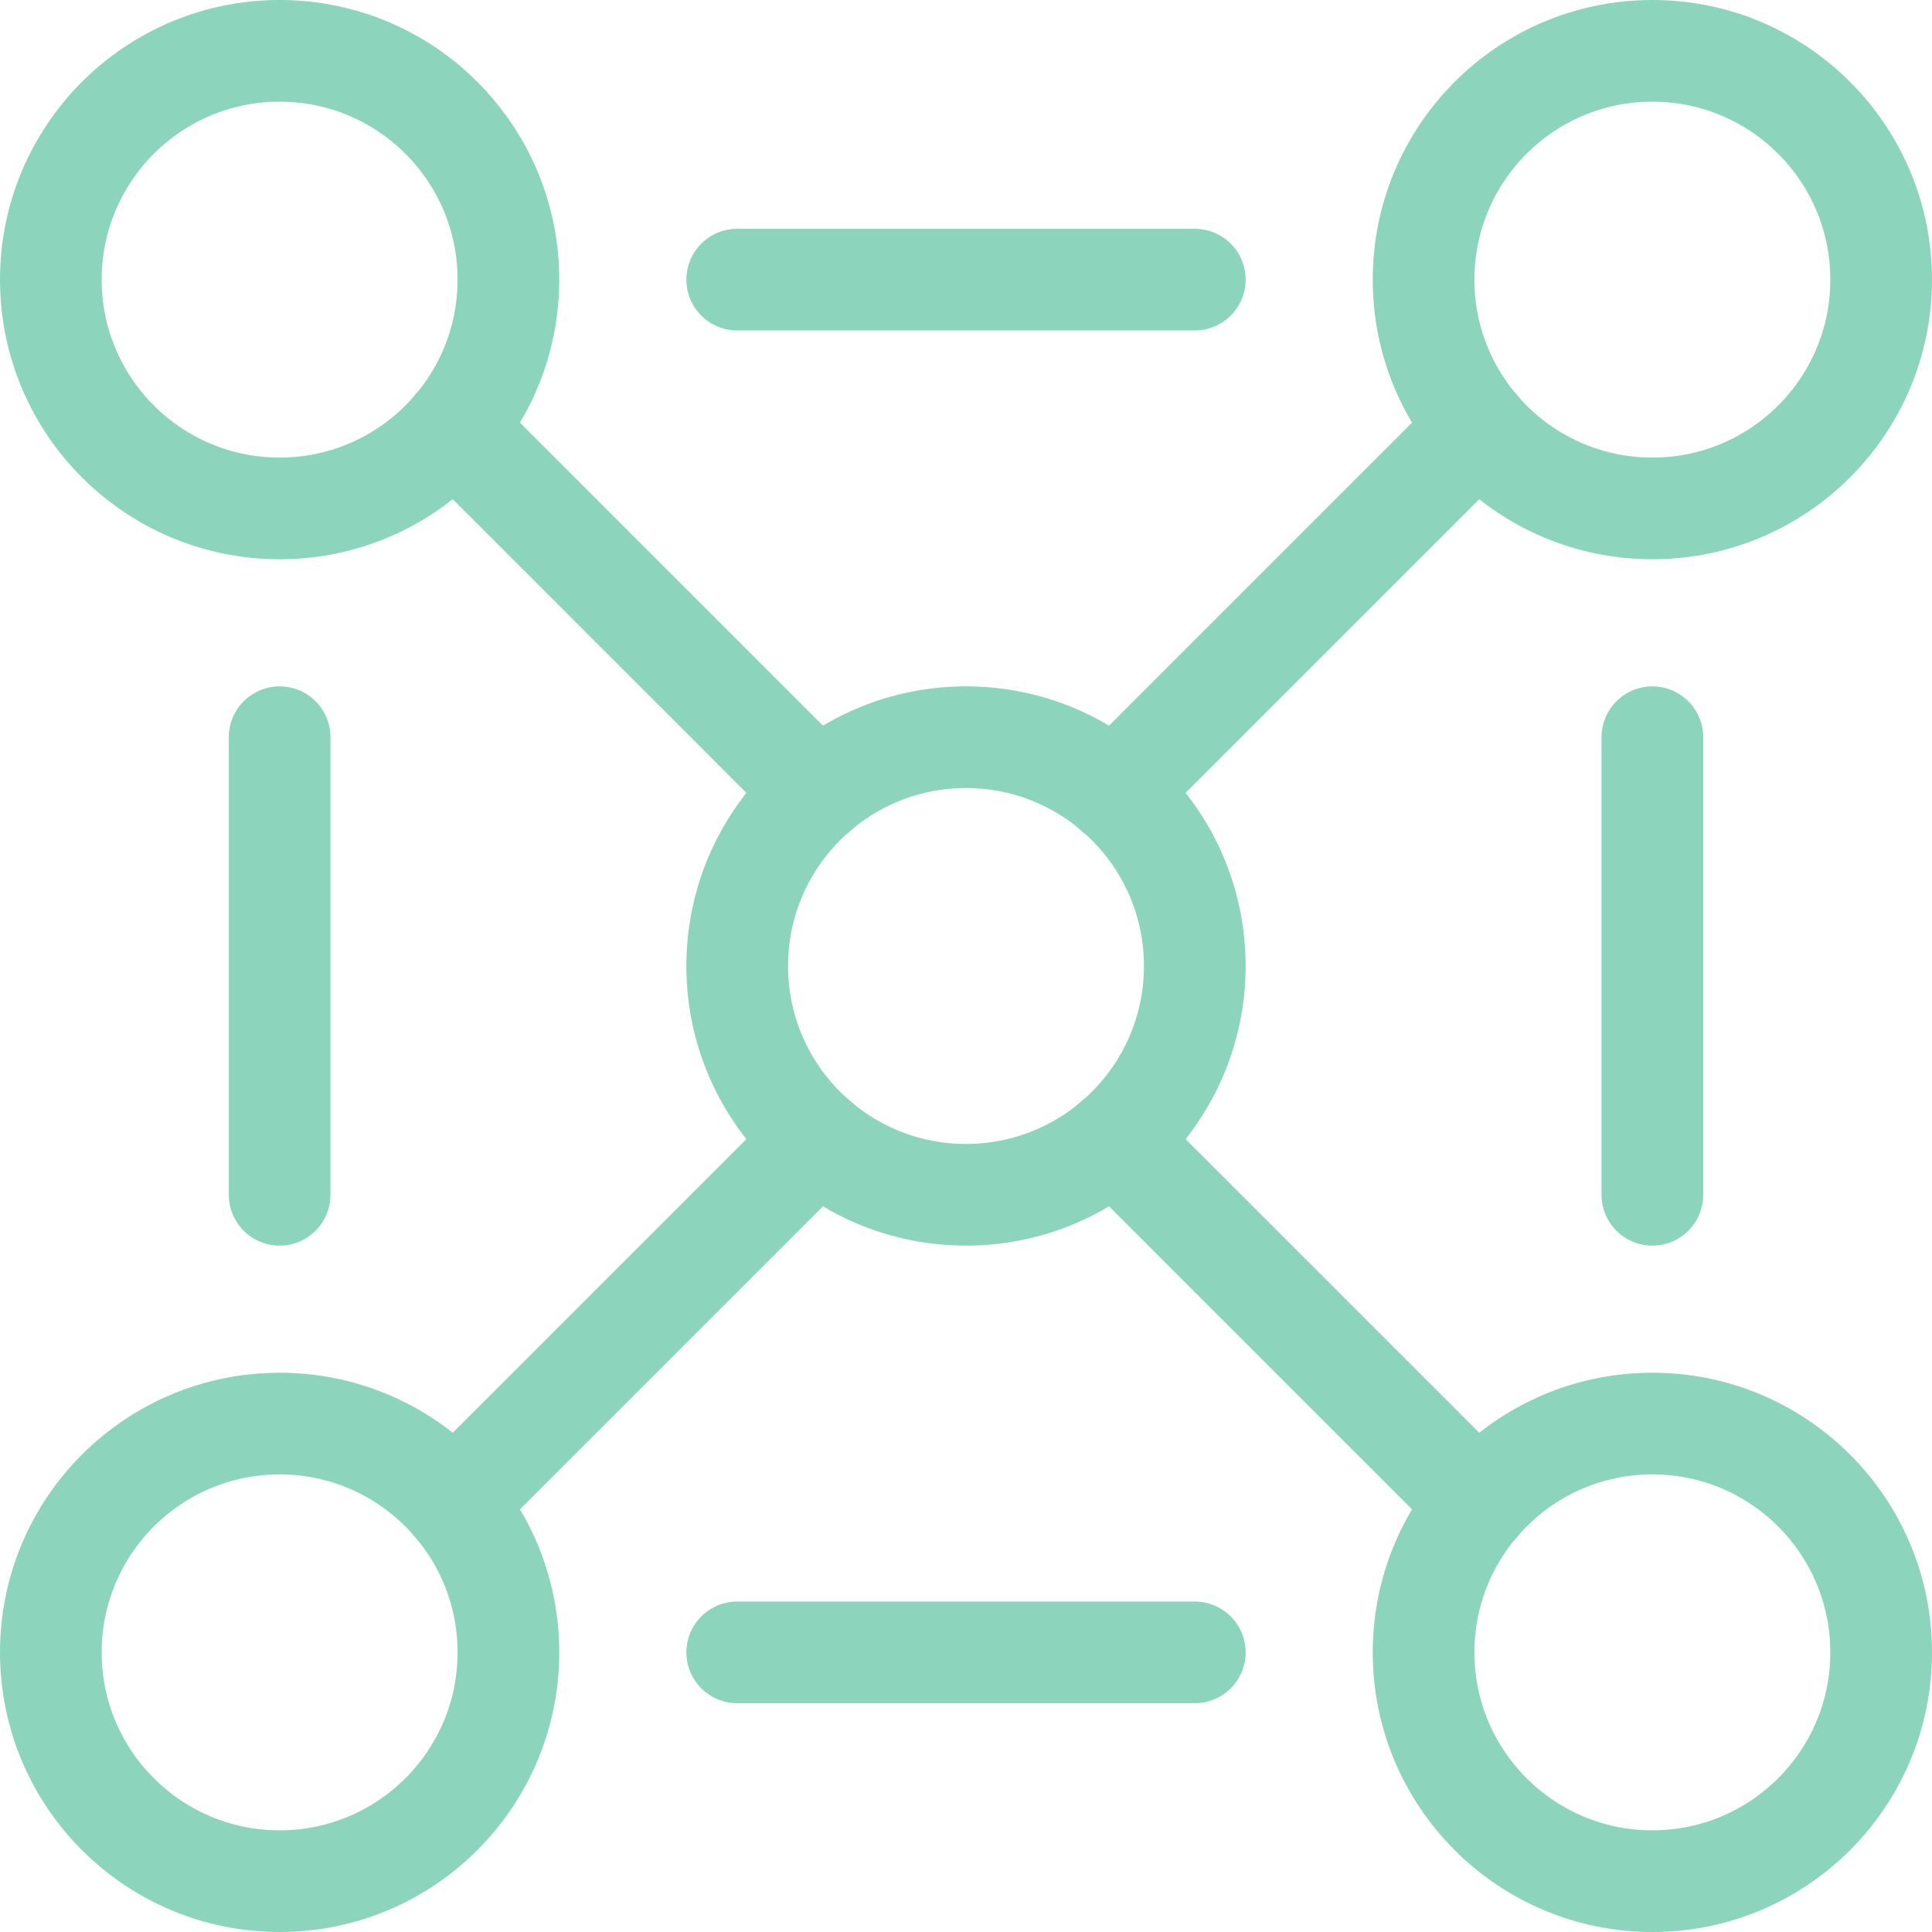
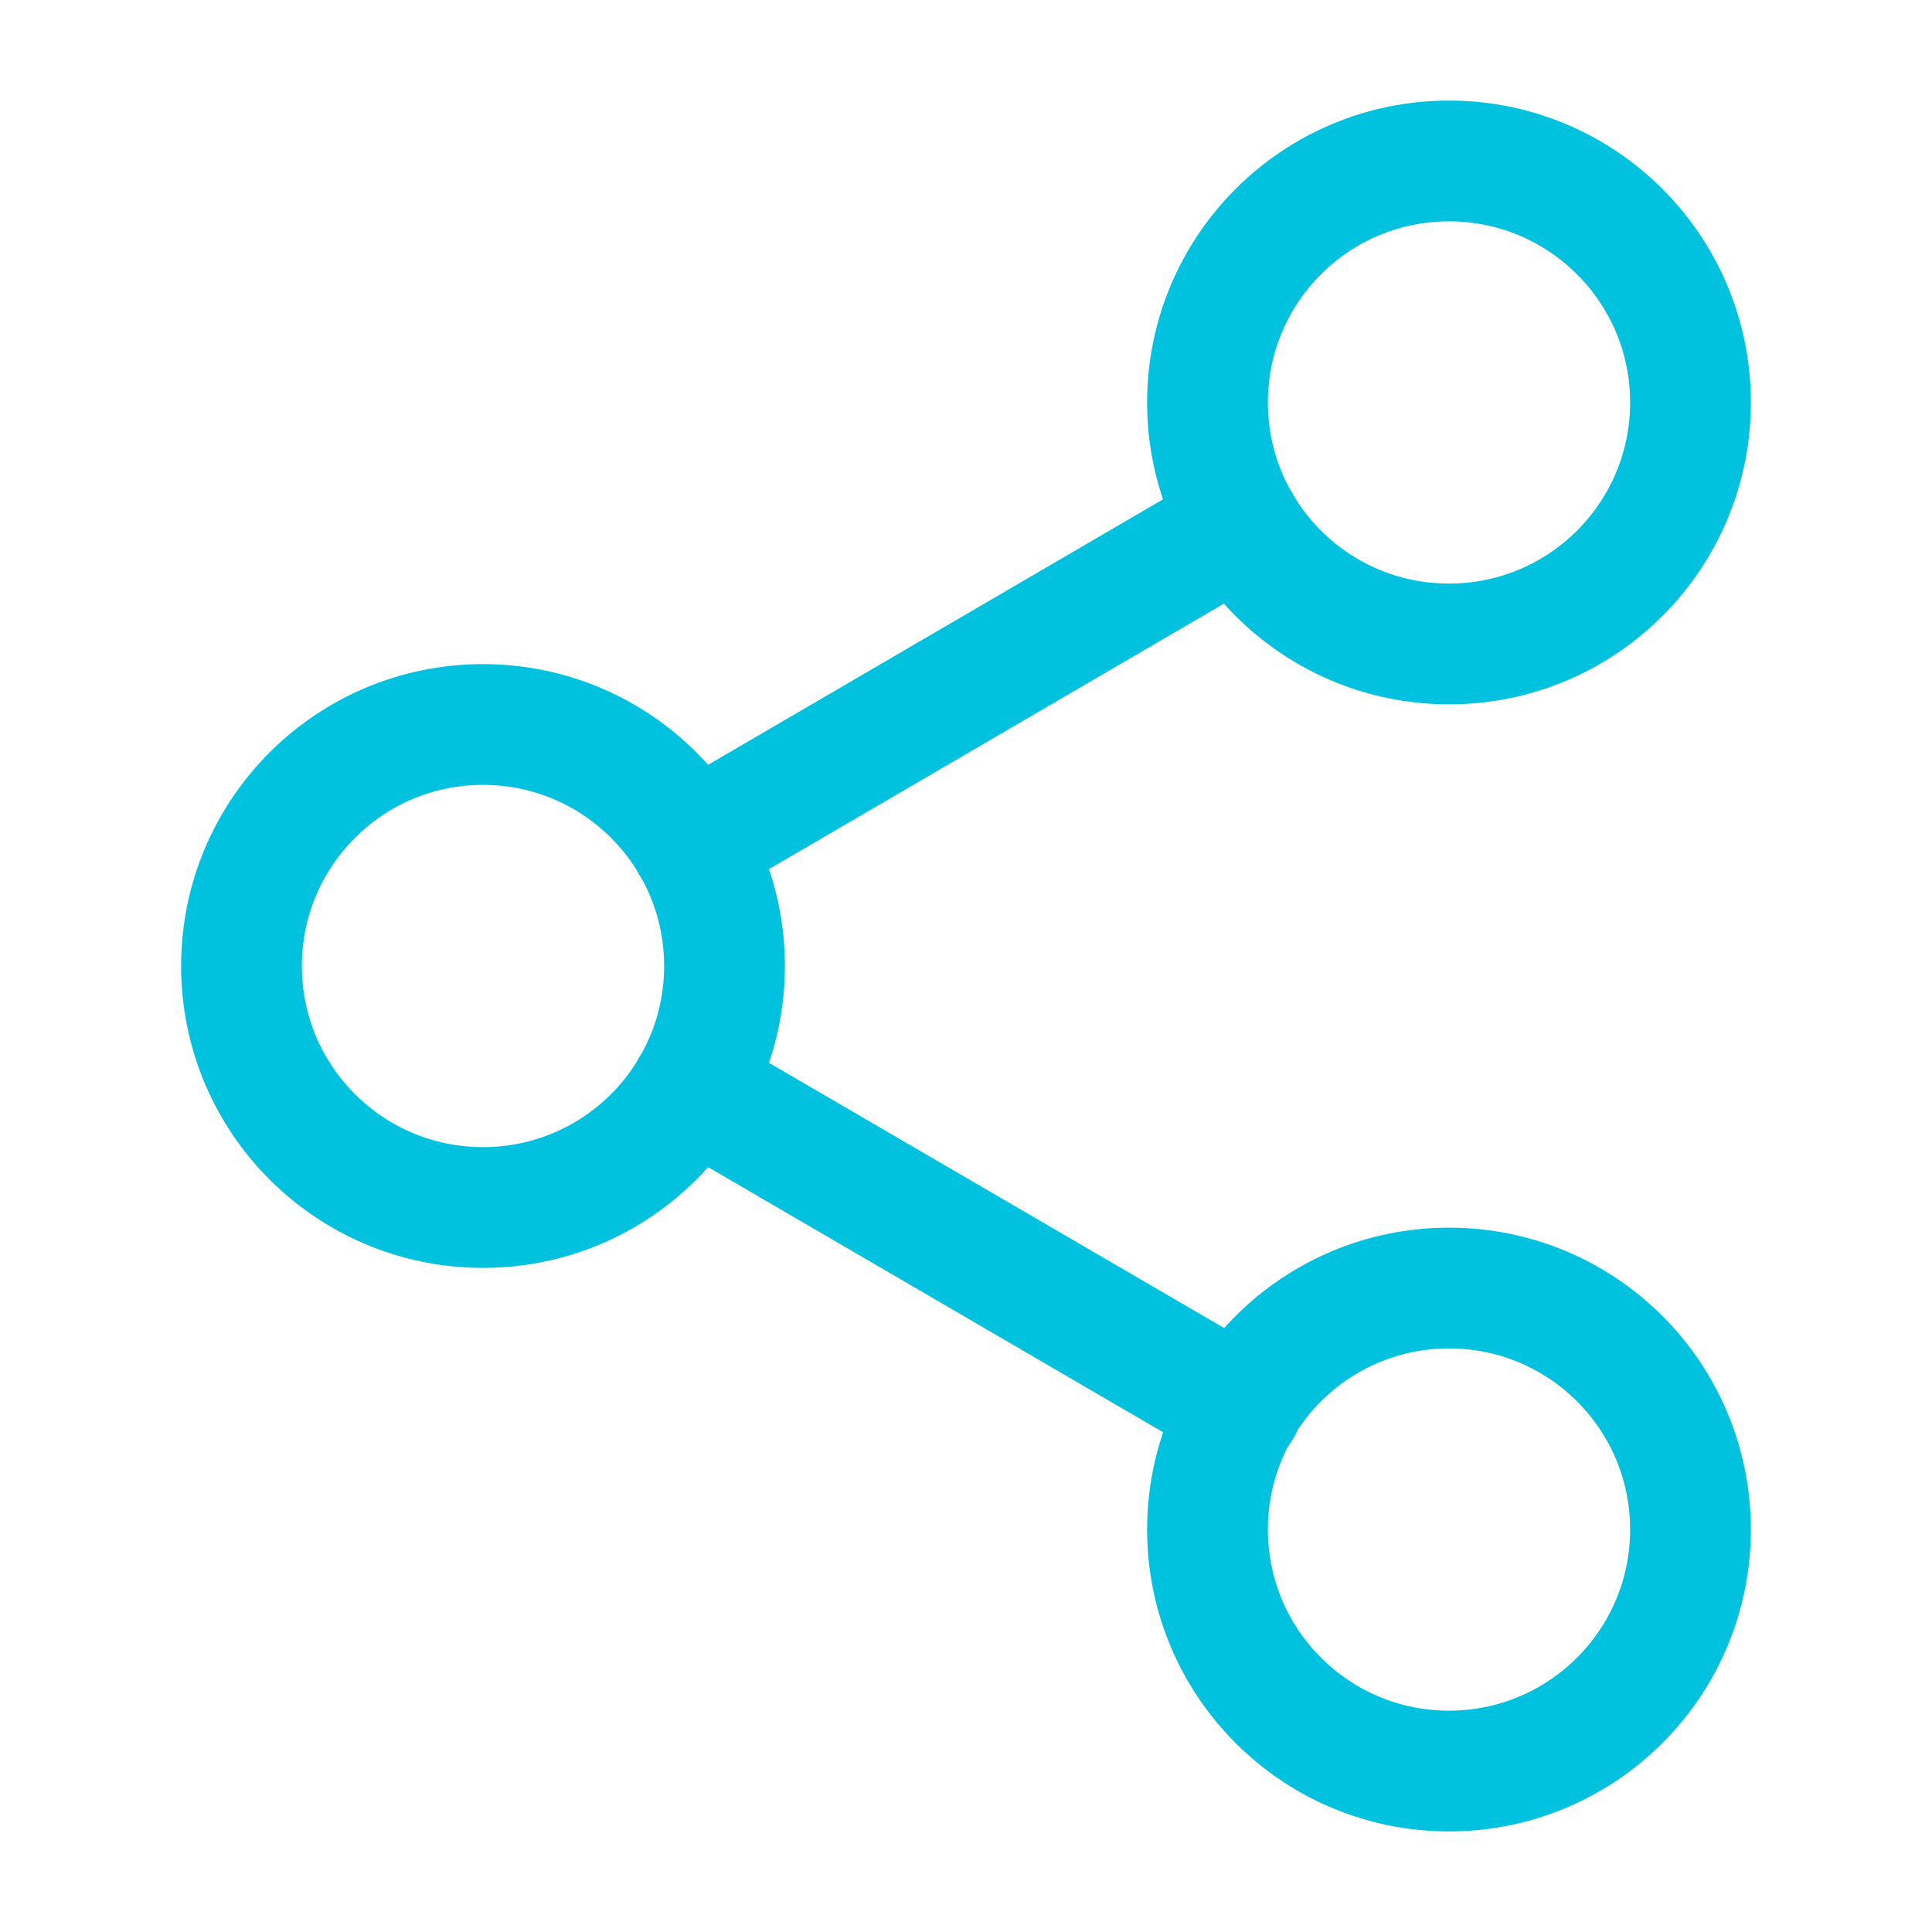
- <svg xmlns="http://www.w3.org/2000/svg" viewBox="0 0 38 38">
-   <g fill="none" stroke="#8dd4bd" stroke-linecap="round" stroke-linejoin="round" stroke-width="2">
-     <circle cx="5.5" cy="32.5" r="4.5" />
-     <path d="m5.5 14.5v9" />
-     <circle cx="32.5" cy="32.5" r="4.5" />
-     <path d="m32.5 14.5v9" />
-     <path d="m23.5 5.5h-9" />
-     <circle cx="5.5" cy="5.5" r="4.5" />
-     <circle cx="19" cy="19" r="4.5" />
-     <circle cx="32.5" cy="5.5" r="4.5" />
-     <path d="m21.92 15.58 7.16-7.16" />
-     <path d="m16.08 15.58-7.16-7.16" />
-     <path d="m21.92 22.42 7.16 7.16" />
-     <path d="m16.08 22.42-7.16 7.16" />
-     <path d="m23.5 32.5h-9" />
-   </g>
+ <svg xmlns="http://www.w3.org/2000/svg" width="16" height="16" viewBox="0 0 16 16" fill="none">
+   <path d="M12 5.333C13.105 5.333 14 4.438 14 3.333C14 2.229 13.105 1.333 12 1.333C10.895 1.333 10 2.229 10 3.333C10 4.438 10.895 5.333 12 5.333Z" stroke="#00C1DE" stroke-linecap="round" stroke-linejoin="round" />
+   <path d="M4 10C5.105 10 6 9.105 6 8C6 6.895 5.105 6 4 6C2.895 6 2 6.895 2 8C2 9.105 2.895 10 4 10Z" stroke="#00C1DE" stroke-linecap="round" stroke-linejoin="round" />
+   <path d="M12 14.667C13.105 14.667 14 13.771 14 12.667C14 11.562 13.105 10.667 12 10.667C10.895 10.667 10 11.562 10 12.667C10 13.771 10.895 14.667 12 14.667Z" stroke="#00C1DE" stroke-linecap="round" stroke-linejoin="round" />
+   <path d="M5.727 9.007L10.28 11.66" stroke="#00C1DE" stroke-linecap="round" stroke-linejoin="round" />
+   <path d="M10.273 4.34L5.727 6.993" stroke="#00C1DE" stroke-linecap="round" stroke-linejoin="round" />
</svg>
